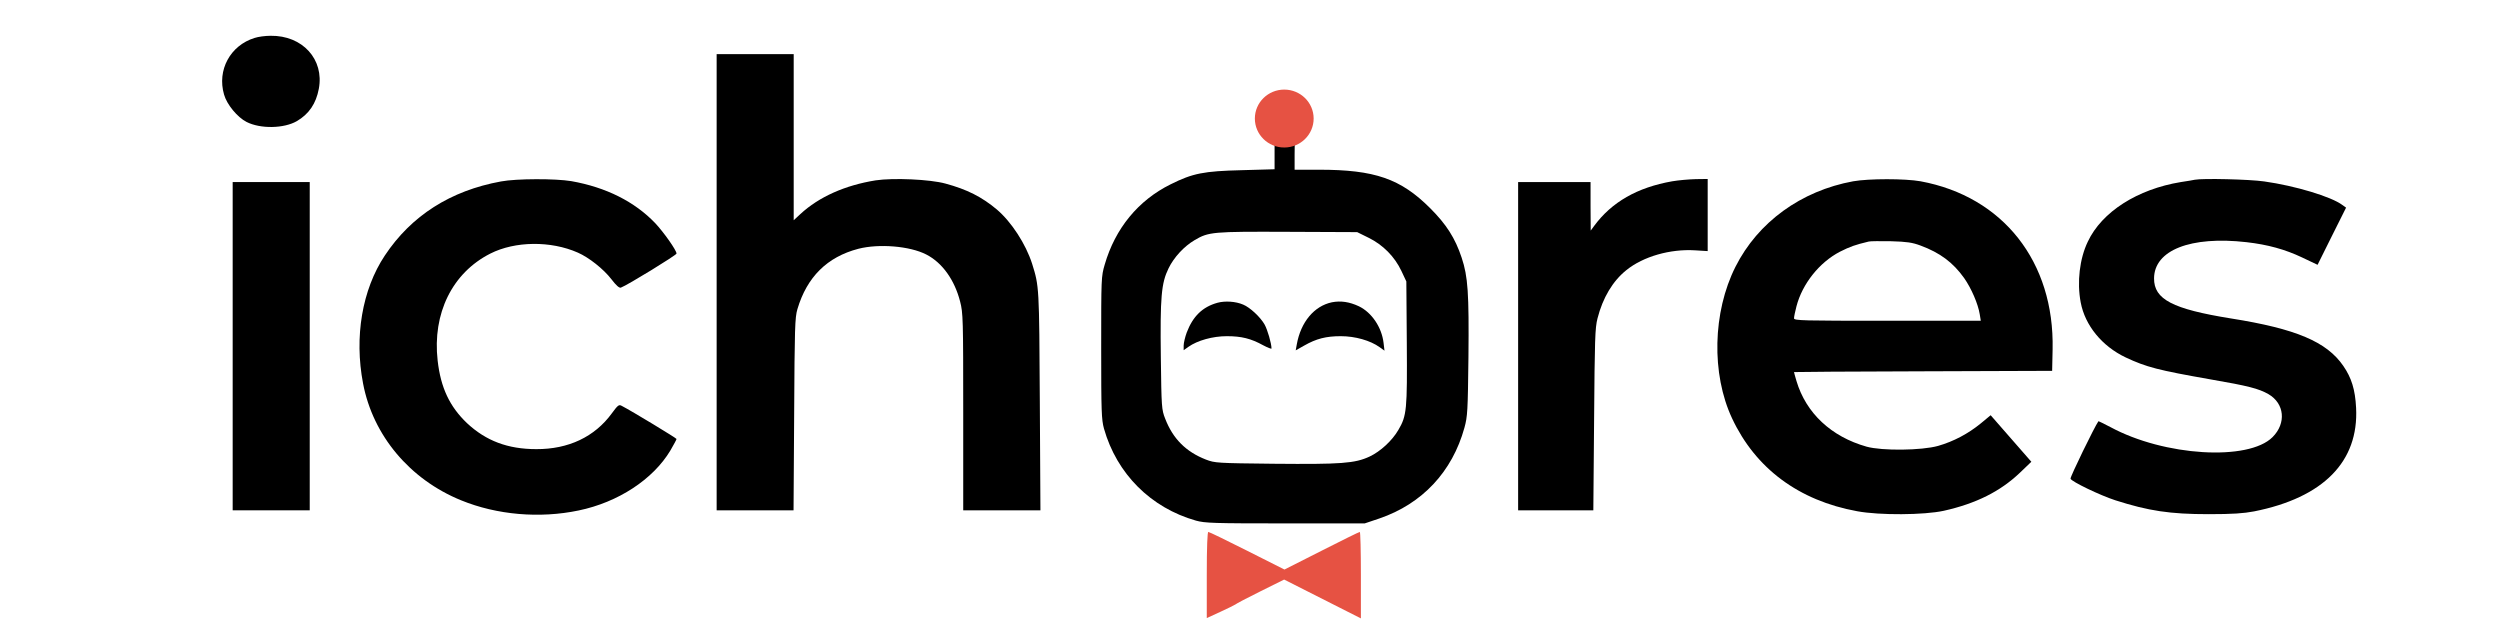
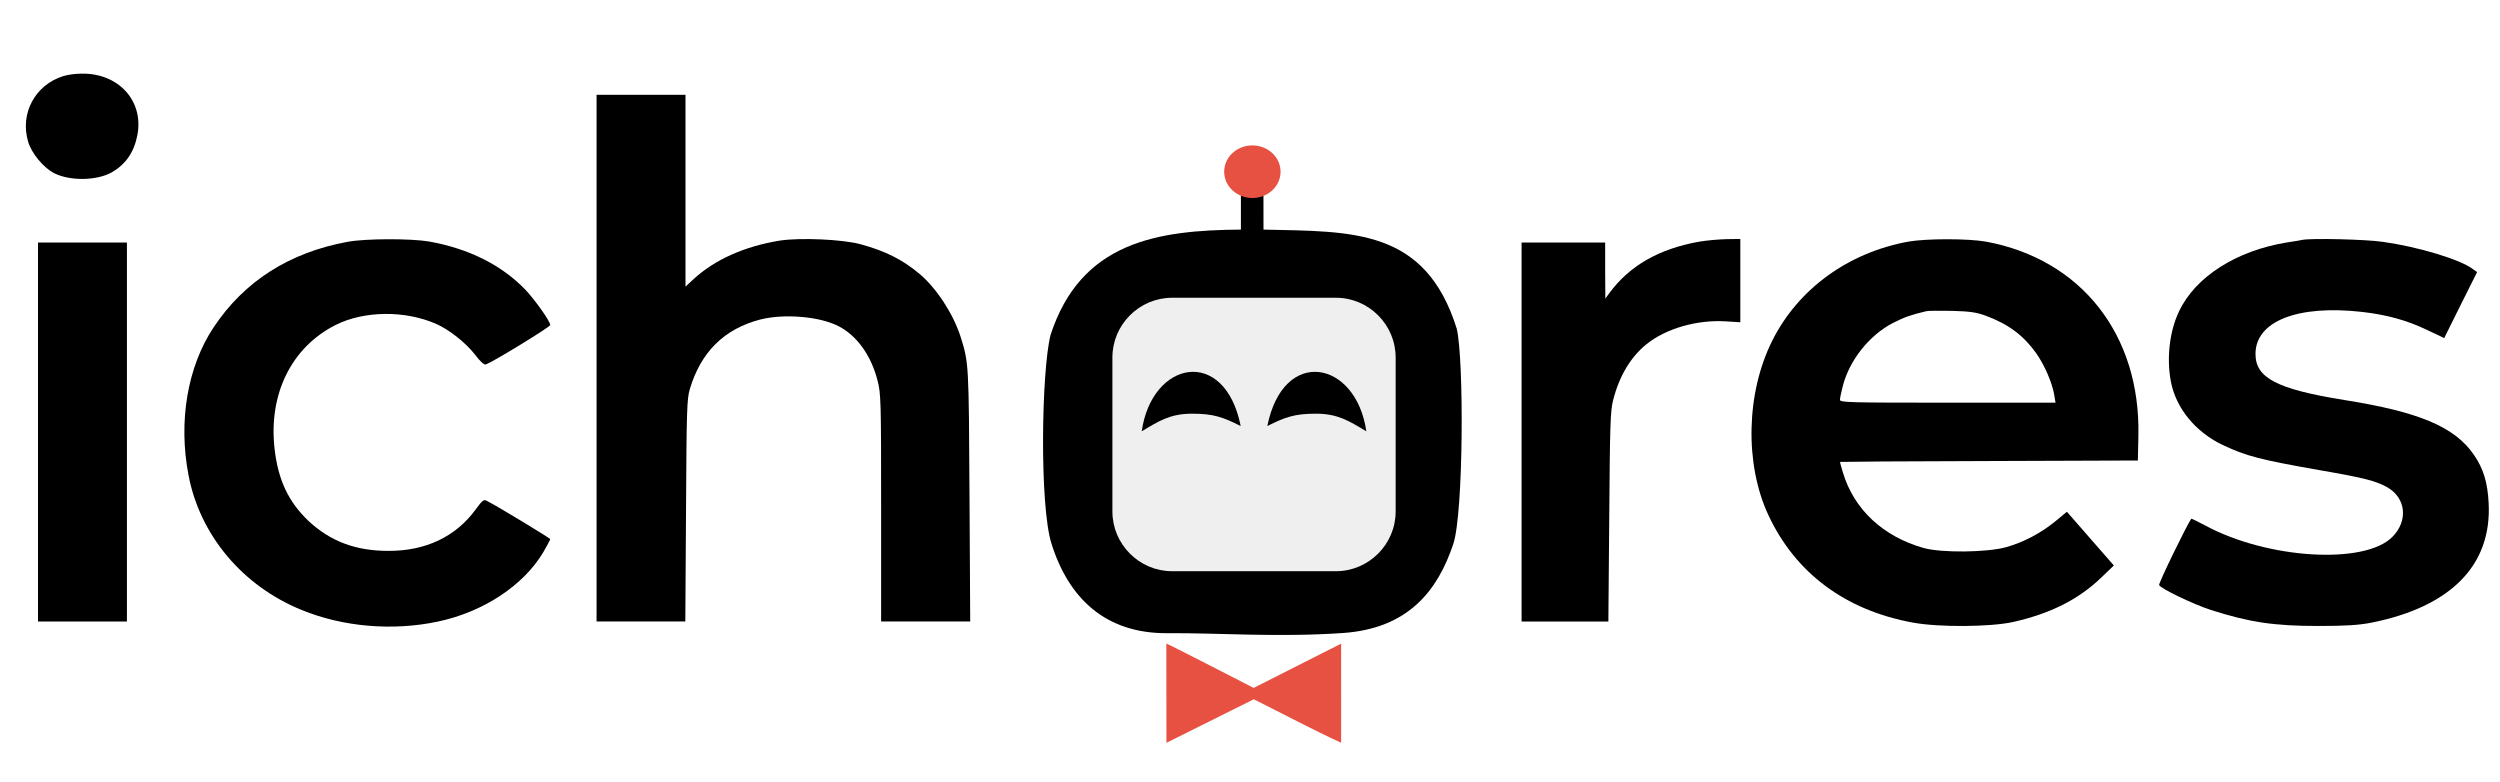
- <svg xmlns="http://www.w3.org/2000/svg" version="1.1" width="1920" height="480" viewBox="0 0 1900 480" xml:space="preserve">
-   <defs>
- </defs>
-   <rect x="0" y="0" width="100%" height="100%" fill="rgba(0,0,0,0)" />
-   <g transform="matrix(2.6765 0 0 2.6765 976.3406 240.0047)" id="114571">
-     <g style="" vector-effect="non-scaling-stroke">
-       <g transform="matrix(0.0378 0 0 0.0378 -290.7841 -66.3178)" id="_477824">
-         <path style="stroke: none; stroke-width: 1; stroke-dasharray: none; stroke-linecap: butt; stroke-dashoffset: 0; stroke-linejoin: miter; stroke-miterlimit: 4; is-custom-font: none; font-file-url: none; fill: rgb(0,0,0); fill-rule: nonzero; opacity: 1;" vector-effect="non-scaling-stroke" transform=" translate(-806.2901, -745.2974)" d="M 682.15 415.53 c -184.84 57.32 -285.45 244.5 -231.63 429.34 c 21.06 76.04 101.78 173.14 170.8 208.24 c 105.29 53.81 284.28 50.3 381.38 -5.85 c 92.42 -53.81 146.23 -133.37 167.29 -245.67 c 42.12 -223.45 -124.01 -405.95 -366.17 -402.44 c -39.78 0 -93.59 7.02 -121.67 16.38 z" stroke-linecap="round" />
-       </g>
-       <g transform="matrix(0.0378 0 0 0.0378 -116.4295 -8.6917)" id="_477824">
-         <path style="stroke: none; stroke-width: 1; stroke-dasharray: none; stroke-linecap: butt; stroke-dashoffset: 0; stroke-linejoin: miter; stroke-miterlimit: 4; is-custom-font: none; font-file-url: none; fill: rgb(0,0,0); fill-rule: nonzero; opacity: 1;" vector-effect="non-scaling-stroke" transform=" translate(-5419.315, -2269.815)" d="M 4190.36 2269.81 l 0 1731.41 l 292.47 0 l 291.3 0 l 4.68 -728.83 c 3.51 -656.3 5.85 -734.68 24.57 -797.85 c 72.53 -244.5 225.79 -396.59 463.27 -458.59 c 155.59 -39.78 389.57 -21.06 514.74 43.29 c 121.67 62 215.26 193.03 257.37 357.98 c 22.23 85.4 23.4 132.2 23.4 837.63 l 0 746.38 l 293.64 0 l 292.47 0 l -4.68 -828.27 c -4.68 -869.21 -4.68 -871.55 -58.49 -1043.53 c -47.96 -149.74 -156.76 -317.04 -267.9 -411.79 c -114.65 -95.93 -225.79 -152.08 -389.57 -196.54 c -119.33 -32.76 -396.59 -44.46 -529.95 -24.57 c -232.8 37.44 -430.51 125.18 -572.07 256.2 l -50.3 46.79 l 0 -630.56 l 0 -630.56 l -292.47 0 l -292.47 0 l 0 1731.41 l -0.01 0 z" stroke-linecap="round" />
-       </g>
-       <g transform="matrix(0.0378 0 0 0.0378 0.1721 -0.7342)" id="_477824">
-         <path style="stroke: none; stroke-width: 1; stroke-dasharray: none; stroke-linecap: butt; stroke-dashoffset: 0; stroke-linejoin: miter; stroke-miterlimit: 4; is-custom-font: none; font-file-url: none; fill: rgb(0,0,0); fill-rule: nonzero; opacity: 1;" vector-effect="non-scaling-stroke" transform=" translate(-8504.379, -2480.371)" d="M 8442.4 867.21 c -21.06 5.85 -53.81 29.25 -73.7 51.47 c -33.93 39.78 -38.61 52.64 -38.61 111.14 c 0 59.66 5.85 73.7 49.13 116.99 l 46.79 46.79 l 0 109.97 l 0 108.8 l -248.01 7.02 c -290.13 7.02 -373.19 23.4 -541.65 107.63 c -245.67 121.67 -419.98 334.58 -499.54 608.33 c -26.91 91.25 -26.91 104.12 -26.91 631.73 c 0 486.67 2.34 545.16 21.06 614.18 c 97.1 342.77 355.64 601.31 698.41 698.41 c 69.02 18.72 128.69 21.06 678.53 21.06 l 602.48 0 l 111.14 -37.44 c 325.22 -111.14 553.35 -354.47 645.77 -689.05 c 23.4 -85.4 25.74 -126.35 30.42 -535.8 c 4.68 -486.67 -3.51 -610.67 -51.47 -754.57 c -49.13 -148.57 -115.82 -252.69 -238.65 -375.53 c -224.62 -224.62 -421.15 -292.47 -844.65 -292.47 l -184.84 0 l 0 -115.82 c 0 -108.8 2.34 -118.16 28.08 -138.04 c 37.44 -30.42 65.51 -87.74 65.51 -138.04 c 0 -112.31 -112.31 -188.35 -229.29 -156.76 z m 698.42 1065.75 c 108.8 53.81 196.54 142.72 248.01 251.52 l 37.44 79.55 l 3.51 465.61 c 3.51 508.89 0 553.35 -64.34 662.15 c -46.79 80.72 -135.71 162.61 -217.6 201.22 c -112.31 52.64 -217.6 59.66 -726.49 54.98 c -434.02 -4.68 -448.06 -5.85 -515.91 -31.59 c -153.25 -59.66 -251.52 -159.1 -310.02 -311.19 c -26.91 -67.85 -28.08 -86.57 -32.76 -462.1 c -5.85 -462.1 3.51 -566.22 58.49 -678.53 c 40.95 -84.23 118.16 -167.29 197.71 -214.09 c 107.63 -63.17 134.54 -65.51 707.77 -63.17 l 526.44 2.34 l 87.74 43.29 l 0.01 0.01 z" stroke-linecap="round" />
-       </g>
-       <g transform="matrix(0.0378 0 0 0.0378 -16.274 3.8438)" id="_477824">
-         <path style="stroke: none; stroke-width: 1; stroke-dasharray: none; stroke-linecap: butt; stroke-dashoffset: 0; stroke-linejoin: miter; stroke-miterlimit: 4; is-custom-font: none; font-file-url: none; fill: rgb(0,0,0); fill-rule: nonzero; opacity: 1;" vector-effect="non-scaling-stroke" transform=" translate(-8069.375, -2601.678)" d="M 7993.33 2425.87 c -114.65 31.59 -187.18 102.95 -233.97 225.79 c -12.87 35.1 -23.4 79.55 -23.4 99.44 l 0 35.1 l 36.27 -25.74 c 67.85 -47.96 183.67 -80.72 291.3 -80.72 c 111.14 0 182.5 17.55 276.09 69.02 c 35.1 18.72 63.17 29.25 63.17 24.57 c 0 -38.61 -30.42 -142.72 -52.64 -182.5 c -32.76 -57.32 -111.14 -129.86 -162.61 -150.91 c -57.32 -24.57 -136.87 -29.25 -194.2 -14.04 l -0.01 -0.01 z" stroke-linecap="round" />
-       </g>
-       <g transform="matrix(0.0378 0 0 0.0378 16.0115 3.9034)" id="_477824">
-         <path style="stroke: none; stroke-width: 1; stroke-dasharray: none; stroke-linecap: butt; stroke-dashoffset: 0; stroke-linejoin: miter; stroke-miterlimit: 4; is-custom-font: none; font-file-url: none; fill: rgb(0,0,0); fill-rule: nonzero; opacity: 1;" vector-effect="non-scaling-stroke" transform=" translate(-8923.595, -2603.254)" d="M 8861.59 2422.36 c -134.54 28.08 -236.31 149.74 -266.73 319.37 l -8.19 45.62 l 64.34 -36.27 c 92.42 -52.64 166.12 -71.36 278.43 -71.36 c 108.8 0 223.45 32.76 293.64 83.06 l 37.44 26.91 l -7.02 -59.66 c -14.04 -118.16 -90.08 -230.46 -187.18 -277.26 c -72.53 -33.93 -136.87 -43.29 -204.73 -30.42 l 0 0.01 z" stroke-linecap="round" />
-       </g>
-       <g transform="matrix(0.0378 0 0 0.0378 -219.8807 9.8875)" id="_477824">
-         <path style="stroke: none; stroke-width: 1; stroke-dasharray: none; stroke-linecap: butt; stroke-dashoffset: 0; stroke-linejoin: miter; stroke-miterlimit: 4; is-custom-font: none; font-file-url: none; fill: rgb(0,0,0); fill-rule: nonzero; opacity: 1;" vector-effect="non-scaling-stroke" transform=" translate(-2682.174, -2761.446)" d="M 2553.03 1504.95 c -383.72 70.19 -680.87 259.71 -882.08 562.71 c -171.97 258.54 -232.8 617.69 -164.95 970.99 c 74.87 395.42 355.64 728.83 744.04 886.76 c 271.41 111.14 596.63 139.21 892.61 77.21 c 299.49 -62 565.05 -236.31 696.07 -455.08 c 25.74 -44.46 46.79 -83.06 46.79 -87.74 c 0 -5.85 -339.26 -211.75 -416.47 -251.52 c -21.06 -11.7 -29.25 -4.68 -74.87 57.32 c -129.86 177.82 -328.73 272.58 -573.24 271.41 c -216.43 0 -382.55 -63.17 -526.44 -197.71 c -131.03 -125.18 -198.88 -267.9 -222.28 -473.8 c -40.95 -359.15 111.14 -666.83 400.1 -813.06 c 187.18 -94.76 458.59 -98.27 664.49 -7.02 c 83.06 36.27 194.2 124.01 253.86 201.22 c 37.44 49.13 60.83 69.02 72.53 64.34 c 50.3 -18.72 422.32 -246.84 422.32 -258.54 c 0 -24.57 -95.93 -160.27 -161.44 -230.46 c -156.76 -163.78 -373.19 -272.58 -637.58 -319.37 c -119.33 -19.89 -414.13 -19.89 -533.46 2.34 z" stroke-linecap="round" />
-       </g>
-       <g transform="matrix(0.0378 0 0 0.0378 94.2908 9.222)" id="_477824">
-         <path style="stroke: none; stroke-width: 1; stroke-dasharray: none; stroke-linecap: butt; stroke-dashoffset: 0; stroke-linejoin: miter; stroke-miterlimit: 4; is-custom-font: none; font-file-url: none; fill: rgb(0,0,0); fill-rule: nonzero; opacity: 1;" vector-effect="non-scaling-stroke" transform=" translate(-10994.685, -2743.84)" d="M 11445.08 1503.78 c -265.56 46.79 -459.76 157.93 -593.12 339.26 l -25.74 35.1 l -1.17 -184.84 l 0 -183.67 l -274.92 0 l -274.92 0 l 0 1245.91 l 0 1245.91 l 285.45 0 l 285.45 0 l 5.85 -687.88 c 4.68 -609.5 7.02 -696.07 25.74 -768.61 c 39.78 -156.76 115.82 -284.28 219.94 -367.34 c 127.52 -102.95 332.24 -161.44 520.59 -149.74 l 95.93 5.85 l 0 -273.75 l 0 -273.75 l -90.08 1.17 c -50.3 1.17 -131.03 8.19 -178.99 16.38 l -0.01 0 z" stroke-linecap="round" />
-       </g>
-       <g transform="matrix(0.0378 0 0 0.0378 172.3676 9.8114)" id="_477824">
-         <path style="stroke: none; stroke-width: 1; stroke-dasharray: none; stroke-linecap: butt; stroke-dashoffset: 0; stroke-linejoin: miter; stroke-miterlimit: 4; is-custom-font: none; font-file-url: none; fill: rgb(0,0,0); fill-rule: nonzero; opacity: 1;" vector-effect="non-scaling-stroke" transform=" translate(-13060.402, -2759.436)" d="M 12818.89 1503.78 c -395.42 72.53 -722.98 310.02 -893.78 649.28 c -173.14 343.94 -183.67 813.06 -25.74 1149.98 c 177.82 380.21 506.55 624.71 949.94 705.43 c 169.63 31.59 507.72 29.25 657.47 -3.51 c 245.67 -54.98 429.34 -147.4 577.92 -288.96 l 86.57 -83.06 l -154.42 -176.65 l -154.42 -176.65 l -74.87 62 c -95.93 78.38 -205.9 136.87 -324.05 170.8 c -125.18 35.1 -424.66 38.61 -542.82 5.85 c -269.07 -76.04 -459.76 -255.03 -532.29 -498.37 c -10.53 -35.1 -18.72 -65.51 -18.72 -67.85 c 0 -1.17 441.04 -4.68 980.35 -5.85 l 979.18 -3.51 l 3.51 -163.78 c 14.04 -663.32 -375.53 -1159.34 -1002.58 -1275.16 c -118.16 -21.06 -391.91 -21.06 -511.23 0 l -0.02 0.01 z m 511.24 487.83 c 148.57 54.98 246.84 128.69 331.07 246.84 c 54.98 78.38 105.29 195.37 118.16 273.75 l 8.19 50.3 l -708.94 0 c -643.43 0 -708.94 -1.17 -708.94 -18.72 c 0 -10.53 8.19 -51.47 18.72 -91.25 c 44.46 -170.8 174.31 -333.41 329.9 -414.13 c 79.55 -39.78 112.31 -51.47 218.77 -77.21 c 12.87 -3.51 88.91 -3.51 169.63 -2.34 c 120.5 3.51 160.27 9.36 223.45 32.76 l -0.01 0 z" stroke-linecap="round" />
-       </g>
-       <g transform="matrix(0.0378 0 0 0.0378 266.5941 9.7805)" id="_477824">
-         <path style="stroke: none; stroke-width: 1; stroke-dasharray: none; stroke-linecap: butt; stroke-dashoffset: 0; stroke-linejoin: miter; stroke-miterlimit: 4; is-custom-font: none; font-file-url: none; fill: rgb(0,0,0); fill-rule: nonzero; opacity: 1;" vector-effect="non-scaling-stroke" transform=" translate(-15553.499, -2758.617)" d="M 15412 1492.08 c -9.36 2.34 -57.32 10.53 -105.29 17.55 c -328.73 53.81 -600.14 225.79 -706.6 452.74 c -62 128.69 -83.06 306.51 -53.81 460.93 c 32.76 174.31 161.44 332.24 341.6 417.64 c 156.76 73.7 248.01 97.1 641.09 166.12 c 291.3 50.3 367.34 70.19 442.21 112.31 c 122.84 71.36 136.87 221.11 31.59 326.39 c -183.67 183.67 -822.42 145.06 -1230.7 -76.04 c -49.13 -25.74 -90.08 -45.62 -91.25 -44.46 c -28.08 38.61 -216.43 424.66 -211.75 436.36 c 8.19 22.23 224.62 126.35 340.43 163.78 c 252.69 80.72 414.13 105.29 707.77 105.29 c 182.5 0 265.56 -5.85 345.11 -21.06 c 525.27 -104.12 795.51 -377.87 774.45 -786.15 c -7.02 -139.21 -35.1 -228.12 -97.1 -318.21 c -126.35 -183.67 -359.15 -281.94 -852.84 -360.32 c -443.38 -71.36 -584.94 -145.06 -583.77 -304.17 c 1.17 -214.09 277.26 -322.88 700.75 -274.92 c 163.78 18.72 293.64 54.98 422.32 115.82 l 118.16 56.15 l 107.63 -216.43 l 108.8 -217.6 l -28.08 -19.89 c -83.06 -63.17 -359.15 -146.23 -593.12 -178.99 c -112.31 -16.38 -467.95 -24.57 -527.61 -12.87 l 0.01 0.03 z" stroke-linecap="round" />
-       </g>
-       <g transform="matrix(0.0378 0 0 0.0378 -290.7002 9.6645)" id="_477824">
-         <polygon style="stroke: none; stroke-width: 1; stroke-dasharray: none; stroke-linecap: butt; stroke-dashoffset: 0; stroke-linejoin: miter; stroke-miterlimit: 4; is-custom-font: none; font-file-url: none; fill: rgb(0,0,0); fill-rule: nonzero; opacity: 1;" vector-effect="non-scaling-stroke" points="-292.47,0 -292.47,1245.91 0,1245.91 292.47,1245.91 292.47,0 292.47,-1245.91 0,-1245.91 -292.47,-1245.91 " />
-       </g>
-       <g transform="matrix(0.0378 0 0 0.0378 -0.1326 75.3674)" id="_477824">
-         <path style="stroke: none; stroke-width: 1; stroke-dasharray: none; stroke-linecap: butt; stroke-dashoffset: 0; stroke-linejoin: miter; stroke-miterlimit: 4; is-custom-font: none; font-file-url: none; fill: rgb(230,82,67); fill-rule: nonzero; opacity: 1;" vector-effect="non-scaling-stroke" transform=" translate(-8496.42, -4494.055)" d="M 7911.48 4493.47 l 0 326.39 l 101.78 -46.79 c 56.15 -25.74 107.63 -51.47 114.65 -56.15 c 5.85 -5.85 92.42 -51.47 191.86 -100.61 l 178.99 -88.91 l 291.3 147.4 l 291.3 147.4 l 0 -328.73 c 0 -180.16 -3.51 -327.56 -8.19 -327.56 c -5.85 0 -135.71 64.34 -290.13 142.72 l -281.94 142.72 l -283.11 -142.72 c -155.59 -78.38 -287.79 -142.72 -294.81 -142.72 c -7.02 0 -11.7 112.31 -11.7 327.56 z" stroke-linecap="round" />
-       </g>
-       <g transform="matrix(0.0378 0 0 0.0378 -0.0128 -55.6544)" id="_842296">
-         <path style="stroke: rgb(230,82,67); stroke-width: 10.33; stroke-dasharray: none; stroke-linecap: butt; stroke-dashoffset: 0; stroke-linejoin: miter; stroke-miterlimit: 22.926; is-custom-font: none; font-file-url: none; fill: rgb(230,82,67); fill-rule: nonzero; opacity: 1;" vector-effect="non-scaling-stroke" transform=" translate(-8499.64, -1027.455)" d="M 8671.73 1027.45 c 0 93.22 -77.04 168.79 -172.1 168.79 c -95.04 0 -172.08 -75.57 -172.08 -168.79 c 0 -93.21 77.04 -168.78 172.08 -168.78 c 95.06 0 172.1 75.57 172.1 168.78 z" stroke-linecap="round" />
-       </g>
-     </g>
-   </g>
+ <svg xmlns="http://www.w3.org/2000/svg" width="800" zoomAndPan="magnify" viewBox="0 0 600 187.5" height="250" preserveAspectRatio="xMidYMid meet" version="1.0">
+   <path fill="#000000" d="M 15.18 18.27 C 8.438 20.363 4.766 27.195 6.73 33.941 C 7.5 36.719 10.445 40.262 12.961 41.543 C 16.805 43.508 23.336 43.379 26.875 41.328 C 30.25 39.367 32.211 36.461 32.98 32.363 C 34.516 24.207 28.457 17.543 19.621 17.672 C 18.168 17.672 16.207 17.93 15.18 18.27 Z M 15.18 18.27 " fill-opacity="1" fill-rule="nonzero" />
+   <path fill="#000000" d="M 143.176 85.957 L 143.176 149.156 L 164.477 149.156 L 164.645 122.551 C 164.773 98.598 164.859 95.734 165.543 93.43 C 168.188 84.504 173.781 78.953 182.445 76.688 C 188.121 75.238 196.656 75.922 201.223 78.27 C 205.664 80.531 209.078 85.316 210.613 91.336 C 211.426 94.453 211.469 96.164 211.469 121.914 L 211.469 149.156 L 232.852 149.156 L 232.68 118.922 C 232.512 87.195 232.512 87.109 230.547 80.832 C 228.797 75.367 224.828 69.258 220.773 65.801 C 216.59 62.297 212.535 60.25 206.559 58.625 C 202.207 57.43 192.09 57.004 187.227 57.73 C 178.73 59.098 171.52 62.297 166.352 67.082 L 164.52 68.789 L 164.52 22.754 L 143.176 22.754 Z M 143.176 85.957 " fill-opacity="1" fill-rule="nonzero" />
+   <path fill="#000000" d="M 83.438 58.035 C 69.441 60.598 58.598 67.516 51.258 78.578 C 44.984 88.016 42.766 101.125 45.238 114.02 C 47.973 128.453 58.215 140.625 72.387 146.391 C 82.289 150.445 94.152 151.473 104.953 149.207 C 115.879 146.945 125.566 140.582 130.348 132.598 C 131.285 130.973 132.055 129.566 132.055 129.395 C 132.055 129.18 119.676 121.664 116.859 120.211 C 116.09 119.785 115.793 120.043 114.129 122.305 C 109.391 128.797 102.133 132.254 93.215 132.211 C 85.316 132.211 79.258 129.906 74.008 124.996 C 69.227 120.426 66.75 115.215 65.898 107.699 C 64.402 94.59 69.953 83.359 80.496 78.02 C 87.324 74.562 97.227 74.434 104.738 77.766 C 107.77 79.09 111.824 82.293 114 85.109 C 115.367 86.902 116.219 87.629 116.645 87.457 C 118.48 86.773 132.055 78.449 132.055 78.02 C 132.055 77.125 128.555 72.172 126.164 69.609 C 120.445 63.629 112.547 59.66 102.902 57.949 C 98.547 57.227 87.793 57.227 83.438 58.035 Z M 83.438 58.035 " fill-opacity="1" fill-rule="nonzero" />
+   <path fill="#000000" d="M 407.859 57.992 C 398.172 59.703 391.086 63.758 386.219 70.379 L 385.281 71.66 L 385.238 64.91 L 385.238 58.207 L 365.18 58.207 L 365.18 149.164 L 386.008 149.164 L 386.219 124.055 C 386.391 101.809 386.477 98.648 387.16 96 C 388.609 90.277 391.387 85.621 395.184 82.59 C 399.836 78.832 407.305 76.699 414.176 77.125 L 417.676 77.34 L 417.676 57.352 L 414.391 57.395 C 412.555 57.438 409.609 57.695 407.859 57.992 Z M 407.859 57.992 " fill-opacity="1" fill-rule="nonzero" />
+   <path fill="#000000" d="M 457.984 57.992 C 443.555 60.641 431.605 69.309 425.375 81.695 C 419.059 94.25 418.672 111.375 424.434 123.672 C 430.922 137.551 442.914 146.477 459.094 149.422 C 465.281 150.574 477.617 150.488 483.078 149.293 C 492.043 147.285 498.742 143.914 504.164 138.746 L 507.324 135.715 L 501.688 129.266 L 496.055 122.816 L 493.324 125.082 C 489.824 127.941 485.812 130.078 481.5 131.316 C 476.934 132.598 466.008 132.723 461.695 131.527 C 451.879 128.754 444.922 122.219 442.277 113.336 C 441.891 112.055 441.594 110.945 441.594 110.859 C 441.594 110.816 457.684 110.688 477.359 110.648 L 513.086 110.52 L 513.215 104.539 C 513.727 80.328 499.512 62.223 476.637 57.992 C 472.324 57.227 462.336 57.227 457.984 57.992 Z M 476.637 75.801 C 482.055 77.809 485.641 80.5 488.715 84.812 C 490.719 87.672 492.555 91.941 493.023 94.805 L 493.324 96.641 L 467.457 96.641 C 443.984 96.641 441.594 96.598 441.594 95.957 C 441.594 95.57 441.891 94.078 442.277 92.625 C 443.898 86.391 448.637 80.457 454.312 77.508 C 457.215 76.059 458.41 75.629 462.293 74.691 C 462.762 74.562 465.539 74.562 468.484 74.605 C 472.879 74.734 474.332 74.945 476.637 75.801 Z M 476.637 75.801 " fill-opacity="1" fill-rule="nonzero" />
+   <path fill="#000000" d="M 552.59 57.566 C 552.25 57.652 550.5 57.949 548.75 58.207 C 536.754 60.172 526.852 66.449 522.969 74.734 C 520.707 79.43 519.938 85.922 521.008 91.559 C 522.203 97.922 526.895 103.688 533.469 106.805 C 539.188 109.492 542.52 110.348 556.859 112.867 C 567.488 114.703 570.262 115.43 572.992 116.969 C 577.473 119.57 577.984 125.039 574.145 128.883 C 567.445 135.586 544.141 134.176 529.242 126.105 C 527.453 125.164 525.957 124.441 525.914 124.484 C 524.891 125.891 518.02 139.984 518.188 140.41 C 518.488 141.223 526.383 145.023 530.609 146.391 C 539.828 149.336 545.719 150.234 556.434 150.234 C 563.09 150.234 566.121 150.02 569.023 149.465 C 588.188 145.664 598.047 135.672 597.277 120.766 C 597.023 115.688 595.996 112.441 593.734 109.152 C 589.125 102.449 580.633 98.859 562.621 96 C 546.445 93.395 541.281 90.703 541.32 84.895 C 541.363 77.082 551.438 73.109 566.887 74.859 C 572.863 75.543 577.602 76.867 582.297 79.09 L 586.609 81.137 L 590.535 73.238 L 594.504 65.297 L 593.48 64.57 C 590.449 62.262 580.375 59.23 571.84 58.035 C 567.742 57.438 554.766 57.137 552.59 57.566 Z M 552.59 57.566 " fill-opacity="1" fill-rule="nonzero" />
+   <path fill="#000000" d="M 9.121 103.688 L 9.121 149.164 L 30.461 149.164 L 30.461 58.207 L 9.121 58.207 Z M 9.121 103.688 " fill-opacity="1" fill-rule="nonzero" />
+   <path fill="#e75142" d="M 321.875 178.266 C 314.707 174.953 307.945 171.344 300.906 167.824 L 279.945 178.281 L 279.914 154.461 C 280.141 154.414 298.242 163.758 300.875 165.098 L 321.871 154.469 C 321.871 154.566 321.875 175.852 321.875 178.266 Z M 321.875 178.266 " fill-opacity="1" fill-rule="nonzero" />
+   <path fill="#000000" d="M 303.23 46.949 C 299.527 46.973 300.727 46.934 297.816 46.949 C 297.84 49.672 297.801 52.383 297.816 55.102 C 277.742 55.246 259.406 58.031 252.133 80.387 C 249.938 89.027 249.461 121.238 252.344 130.441 C 256.43 143.508 265.25 152.07 280.145 151.965 C 292.711 151.879 306.391 153 322.219 151.93 C 338.043 150.859 345.062 141.715 348.797 130.531 C 351.254 123.172 351.371 86.266 349.621 78.891 C 342.07 54.738 324.578 55.586 303.238 55.105 Z M 303.23 46.949 " fill-opacity="1" fill-rule="nonzero" />
+   <path stroke-linecap="butt" transform="matrix(0.0364843, 0, 0, 0.0365027, -25.56411, 6.054868)" fill-opacity="1" fill="#e75142" fill-rule="evenodd" stroke-linejoin="miter" d="M 8939.023 800.129 C 8842.128 800.129 8763.542 873.112 8763.542 963.11 C 8763.542 1053.108 8842.128 1126.09 8939.023 1126.09 C 9035.919 1126.09 9114.505 1053.108 9114.505 963.11 C 9114.505 873.112 9035.919 800.129 8939.023 800.129 Z M 8939.023 800.129 " stroke="#e75142" stroke-width="20" stroke-opacity="1" stroke-miterlimit="22.926" />
+   <path fill="#efefef" d="M 281.305 71.461 L 320.625 71.461 C 328.508 71.461 334.957 77.914 334.957 85.801 L 334.957 122.75 C 334.957 130.637 328.508 137.09 320.625 137.09 L 281.305 137.09 C 273.426 137.09 266.977 130.637 266.977 122.75 L 266.977 85.801 C 266.977 77.914 273.426 71.461 281.305 71.461 Z M 281.305 71.461 " fill-opacity="1" fill-rule="evenodd" />
+   <path fill="#000000" d="M 297.77 102.25 C 293.449 100.086 291.234 99.285 286.078 99.285 C 280.879 99.285 278.152 101.027 274.012 103.516 C 276.445 86.457 293.934 83.074 297.77 102.25 Z M 297.77 102.25 " fill-opacity="1" fill-rule="nonzero" />
+   <path fill="#000000" d="M 304.16 102.25 C 308.484 100.086 310.695 99.285 315.852 99.285 C 321.051 99.285 323.777 101.027 327.918 103.516 C 325.484 86.457 307.996 83.074 304.16 102.25 Z M 304.16 102.25 " fill-opacity="1" fill-rule="nonzero" />
</svg>
